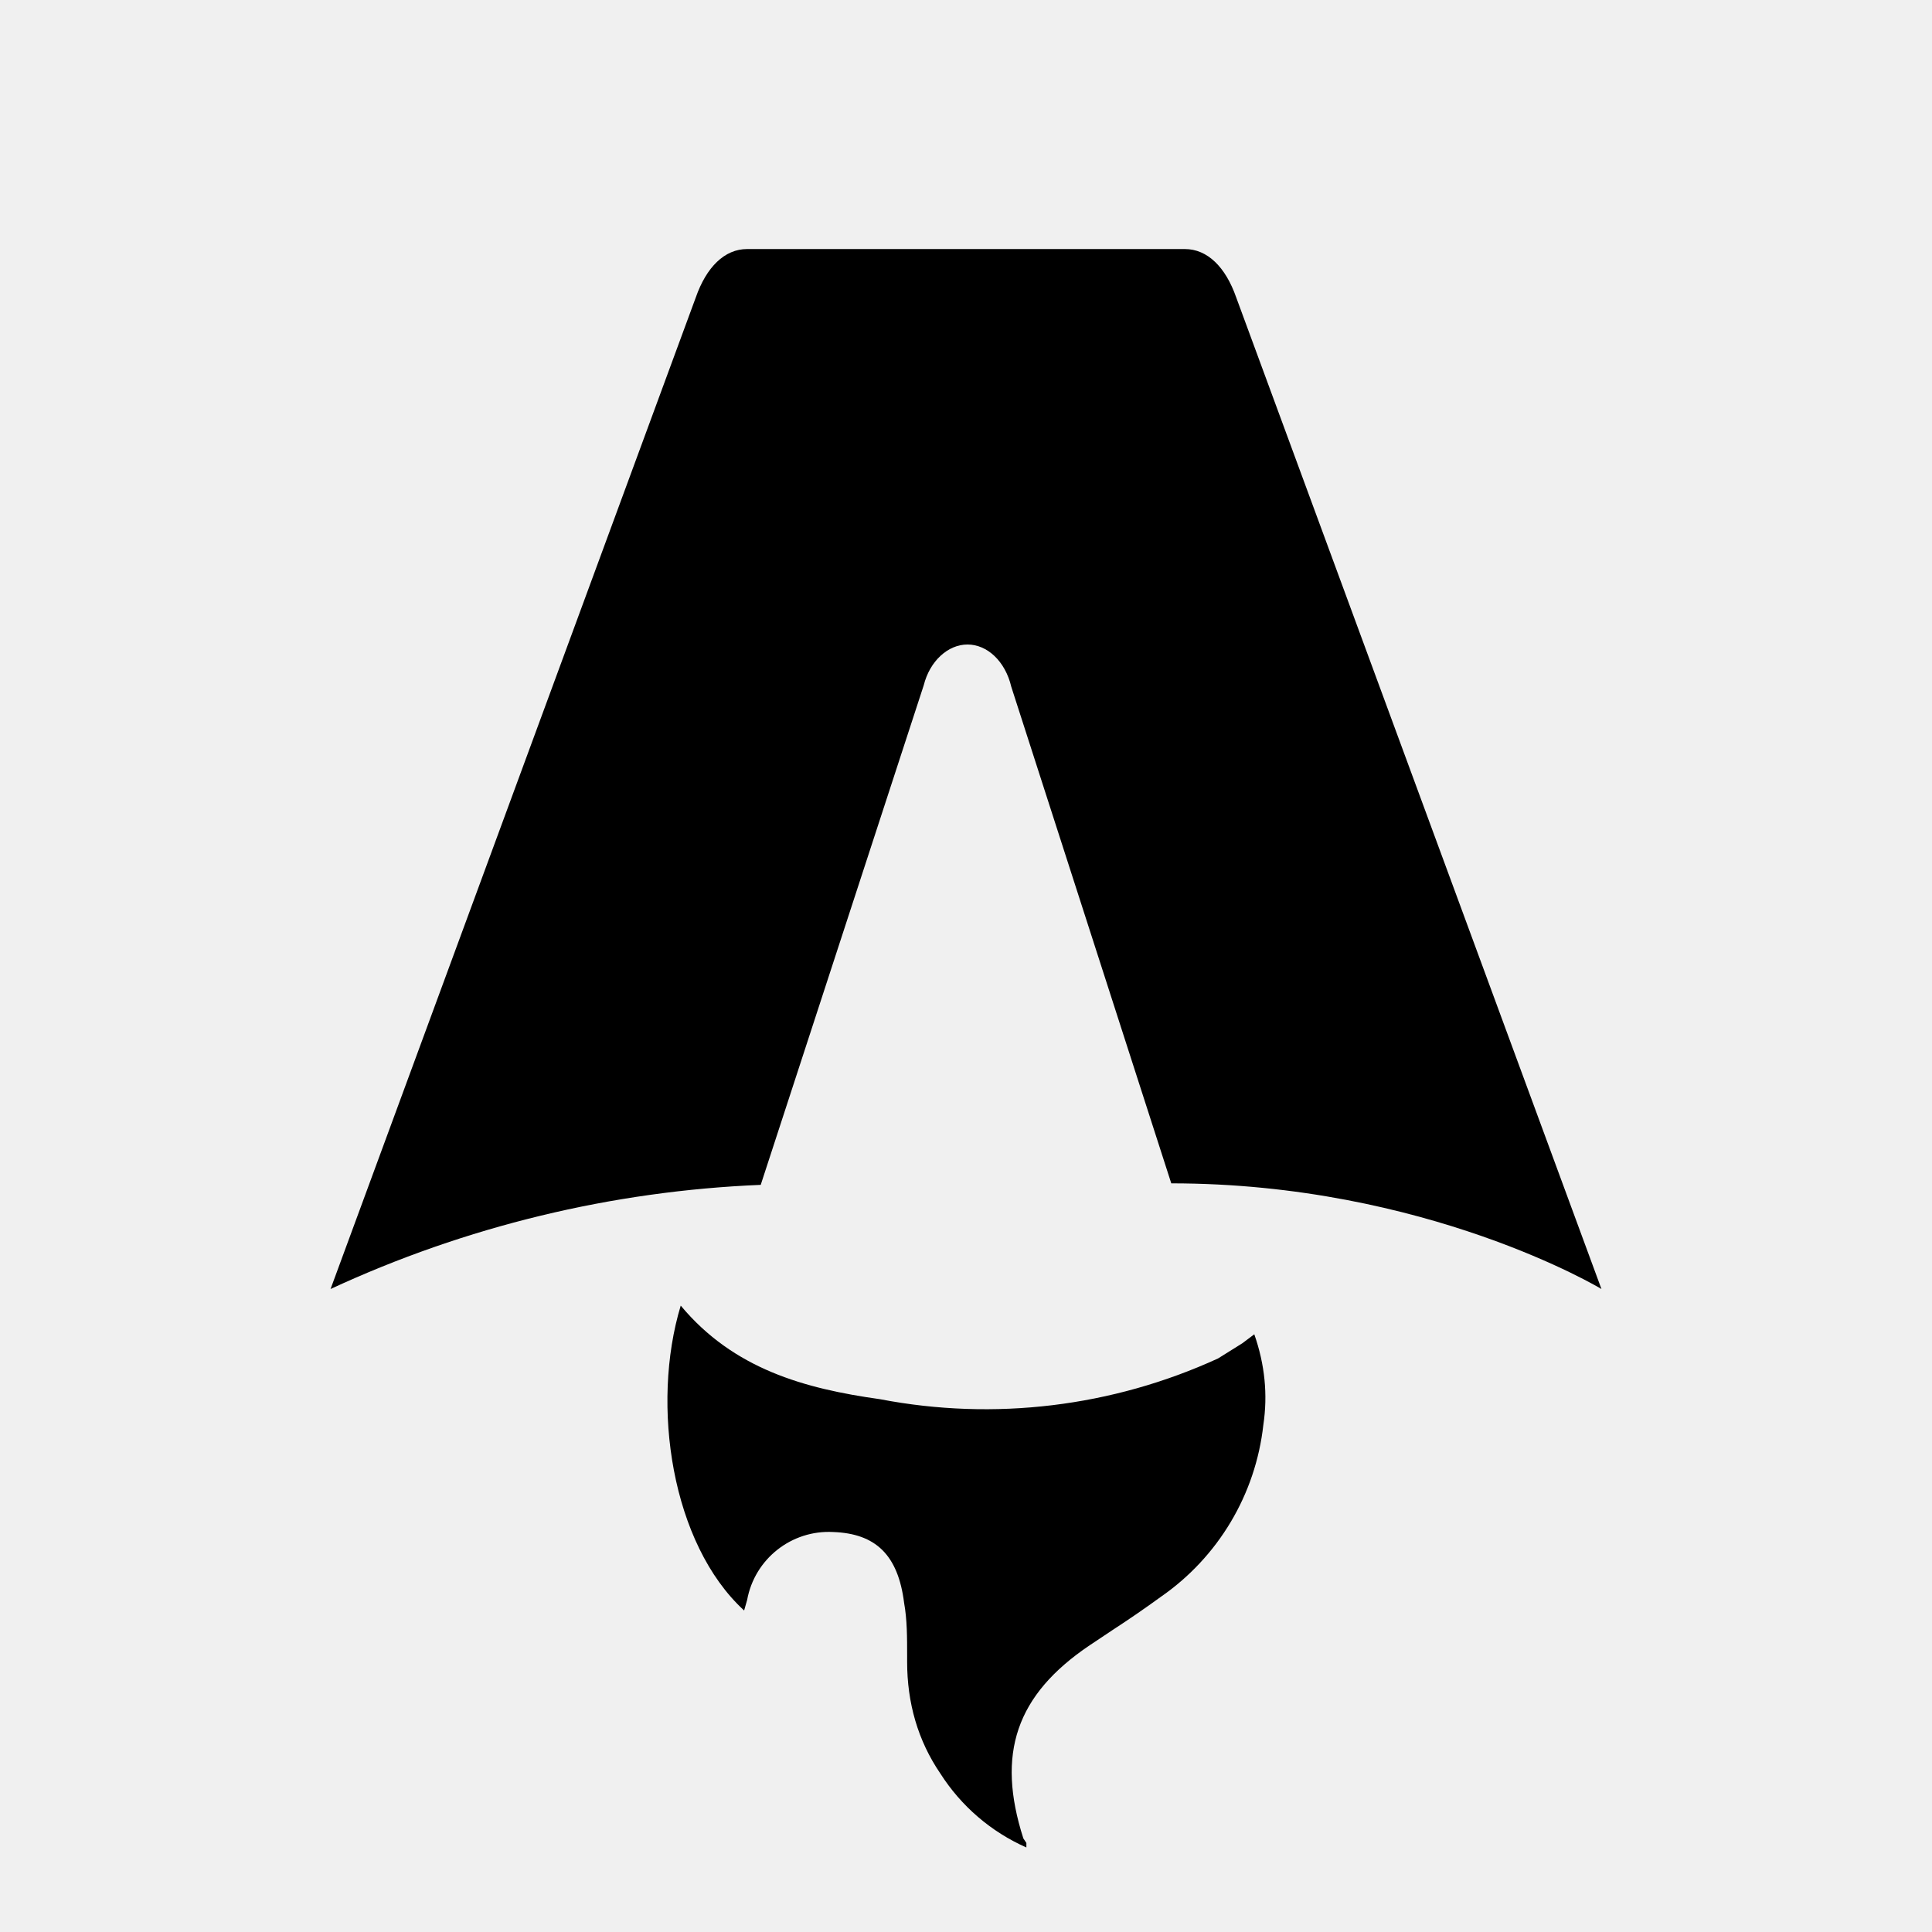
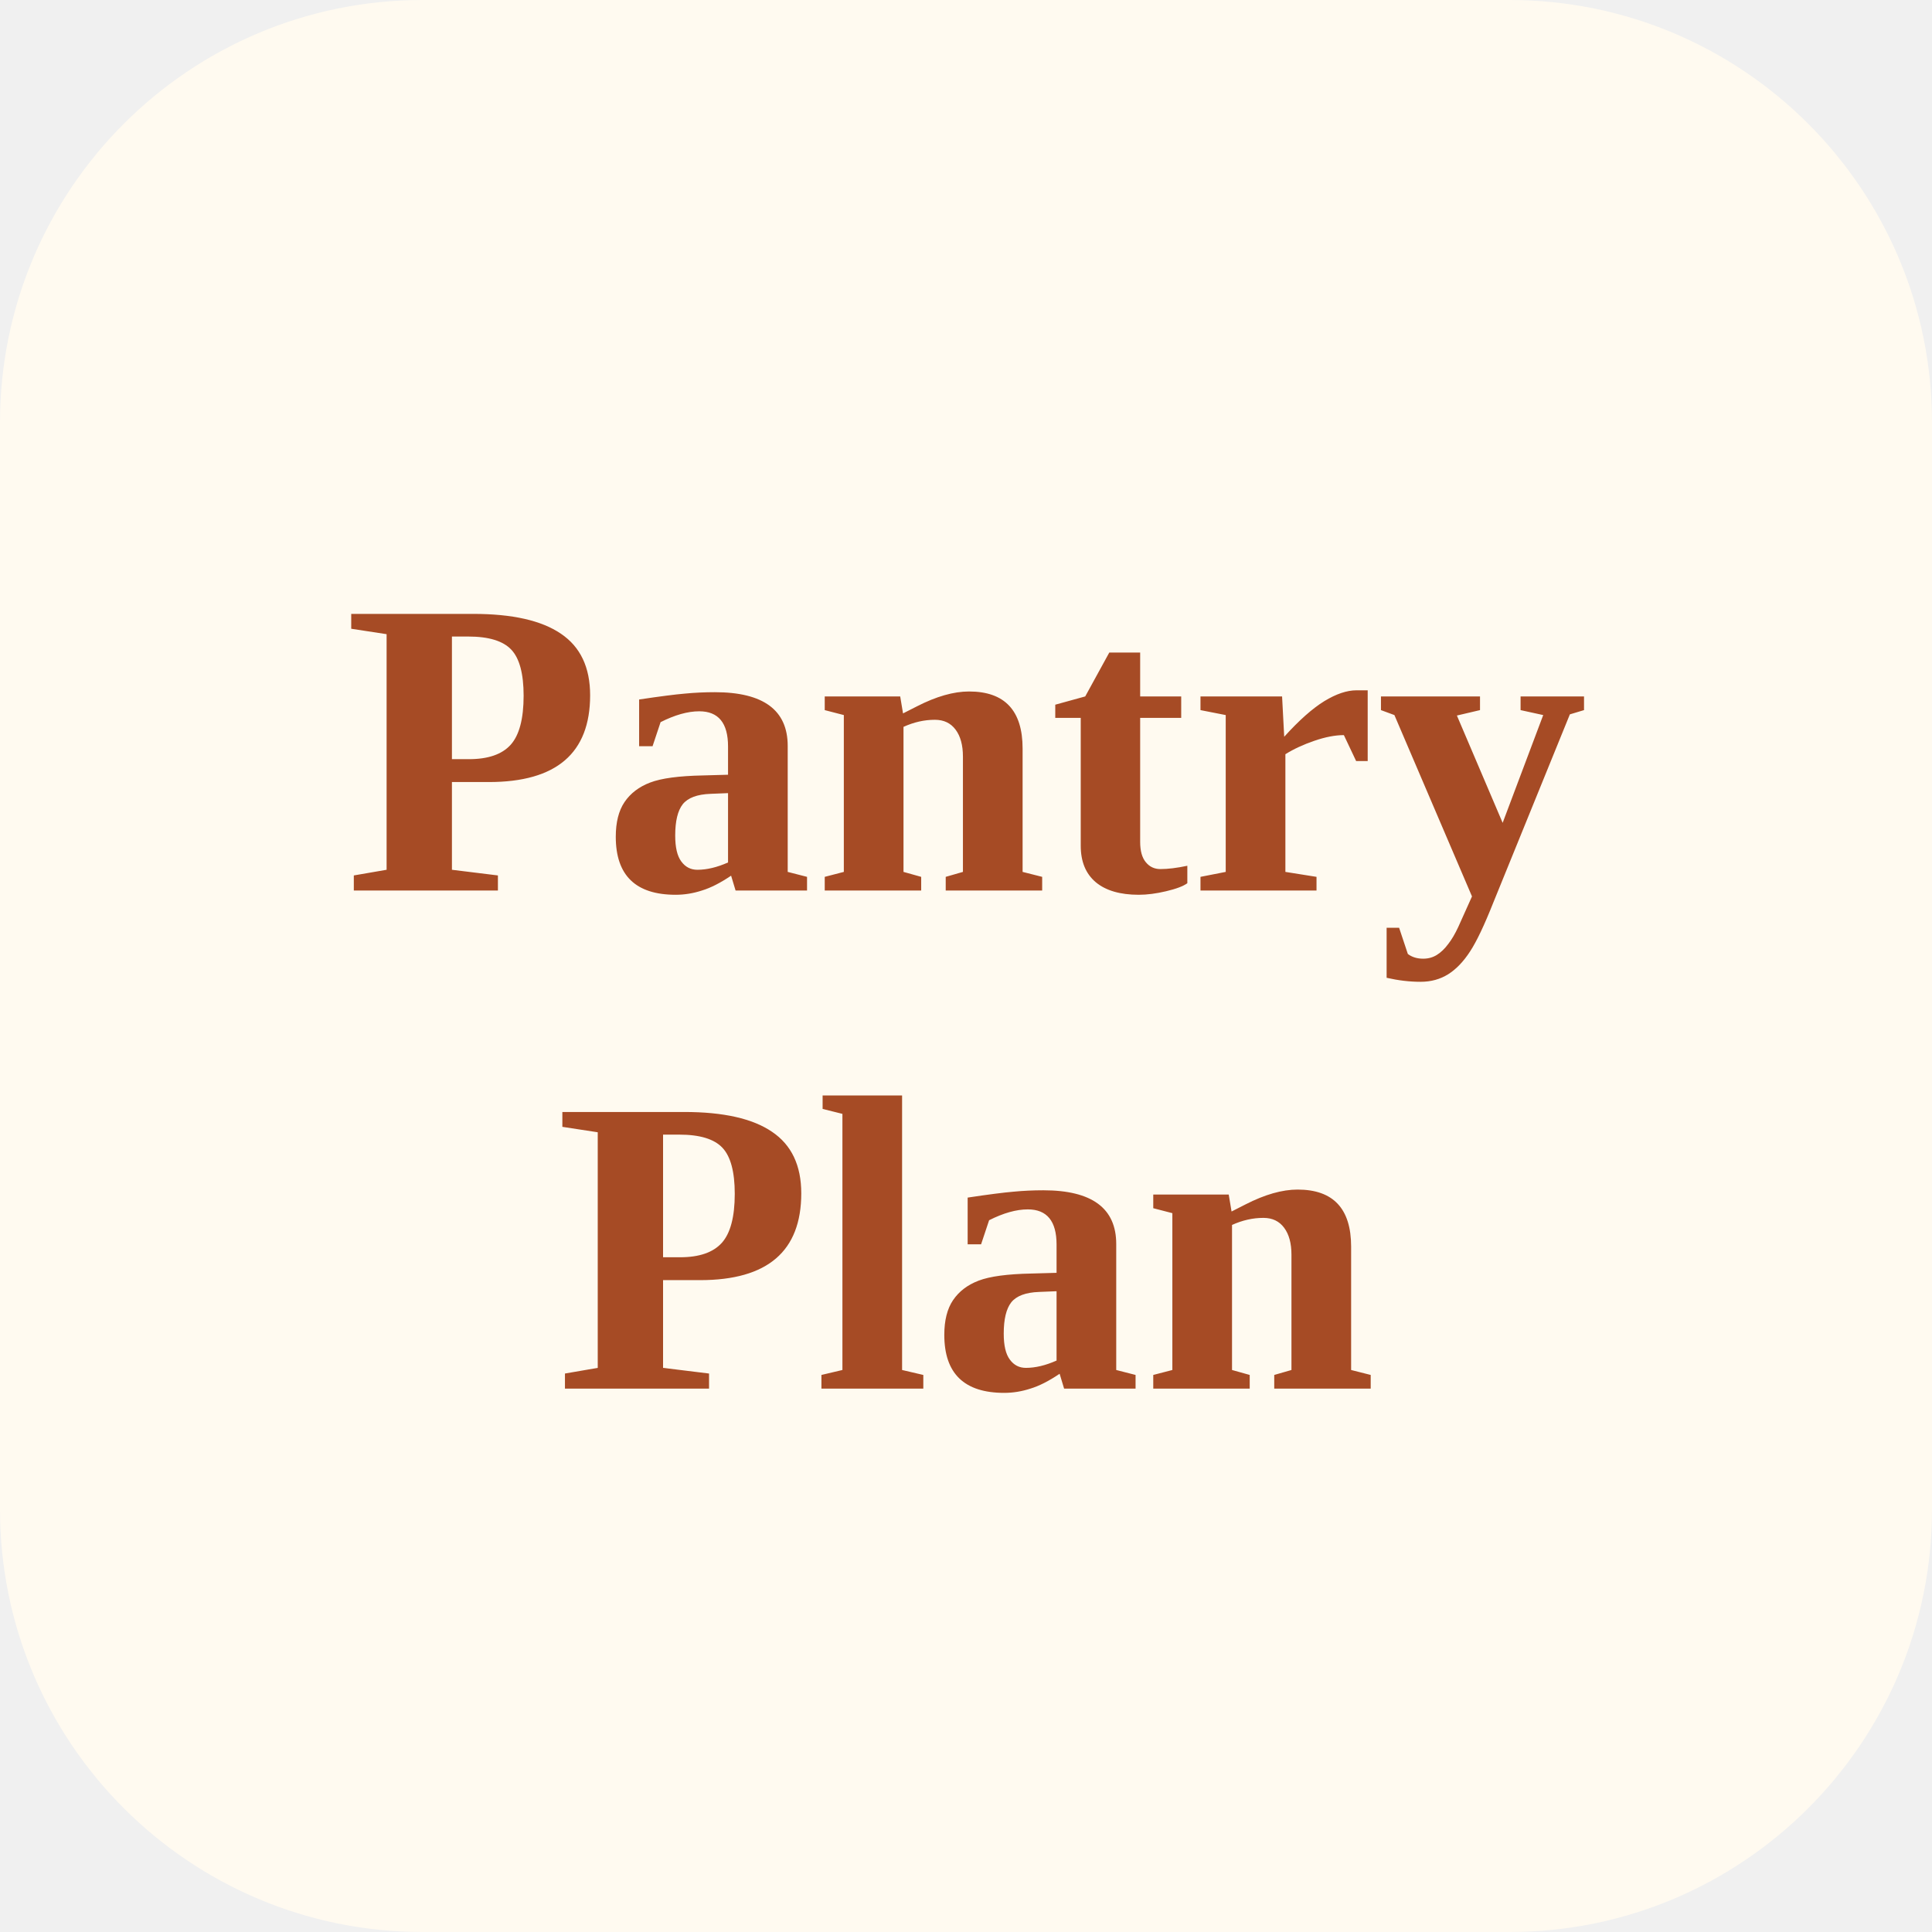
- <svg xmlns="http://www.w3.org/2000/svg" fill="none" viewBox="0 0 128 128">
-   <path d="M50.4 78.5a75.1 75.1 0 0 0-28.5 6.9l24.2-65.7c.7-2 1.9-3.2 3.4-3.2h29c1.5 0 2.7 1.2 3.4 3.2l24.2 65.7s-11.6-7-28.5-7L67 45.5c-.4-1.7-1.6-2.8-2.9-2.8-1.3 0-2.5 1.1-2.9 2.7L50.4 78.5Zm-1.1 28.2Zm-4.2-20.2c-2 6.6-.6 15.8 4.2 20.2a17.5 17.5 0 0 1 .2-.7 5.5 5.5 0 0 1 5.7-4.5c2.8.1 4.3 1.5 4.7 4.7.2 1.1.2 2.3.2 3.5v.4c0 2.7.7 5.2 2.2 7.4a13 13 0 0 0 5.7 4.9v-.3l-.2-.3c-1.8-5.6-.5-9.5 4.4-12.8l1.5-1a73 73 0 0 0 3.2-2.2 16 16 0 0 0 6.8-11.4c.3-2 .1-4-.6-6l-.8.6-1.6 1a37 37 0 0 1-22.4 2.7c-5-.7-9.7-2-13.2-6.2Z" />
-   <style>
-         path { fill: #000; }
-         @media (prefers-color-scheme: dark) {
-             path { fill: #FFF; }
-         }
-     </style>
+ <svg xmlns="http://www.w3.org/2000/svg" viewBox="0 0 128 128">
+   <rect width="128" height="128" rx="28" fill="#fffaf0" />
+   <text x="64" y="59" text-anchor="middle" fill="#a64b25" font-family="Georgia, 'Times New Roman', serif" font-size="28" font-weight="700">Pantry</text>
+   <text x="64" y="92" text-anchor="middle" fill="#a64b25" font-family="Georgia, 'Times New Roman', serif" font-size="28" font-weight="700">Plan</text>
</svg>
